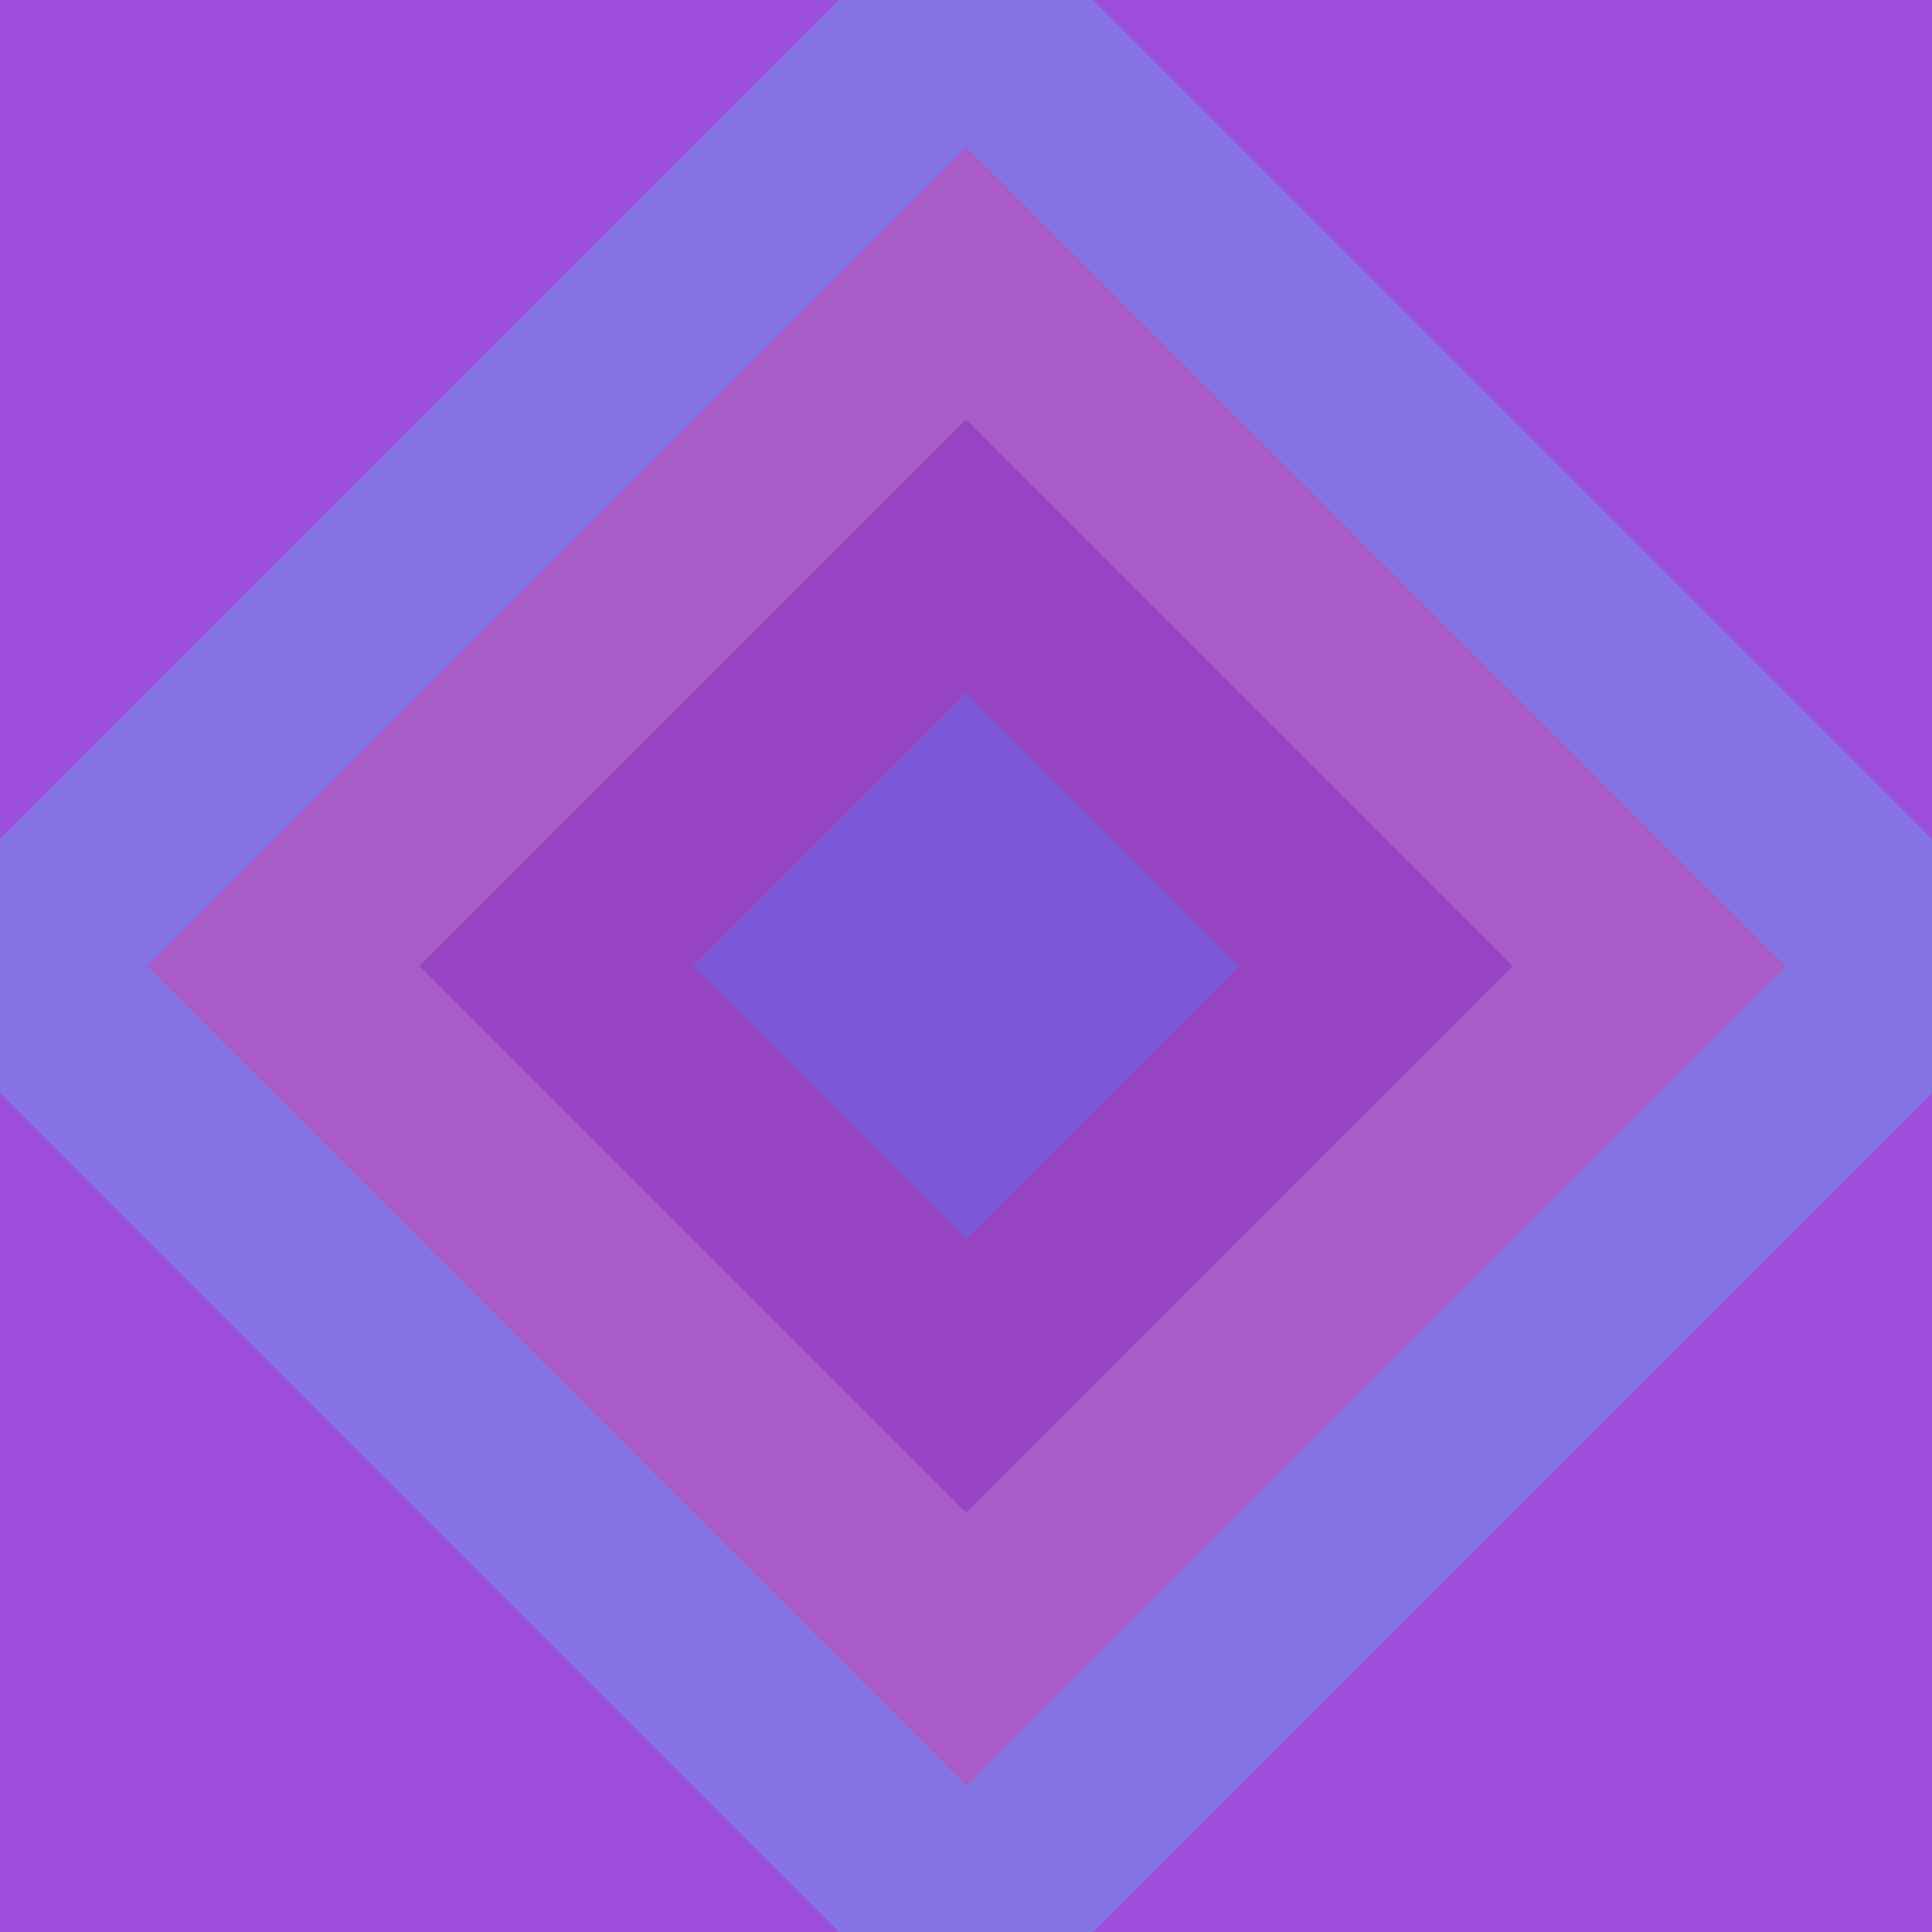
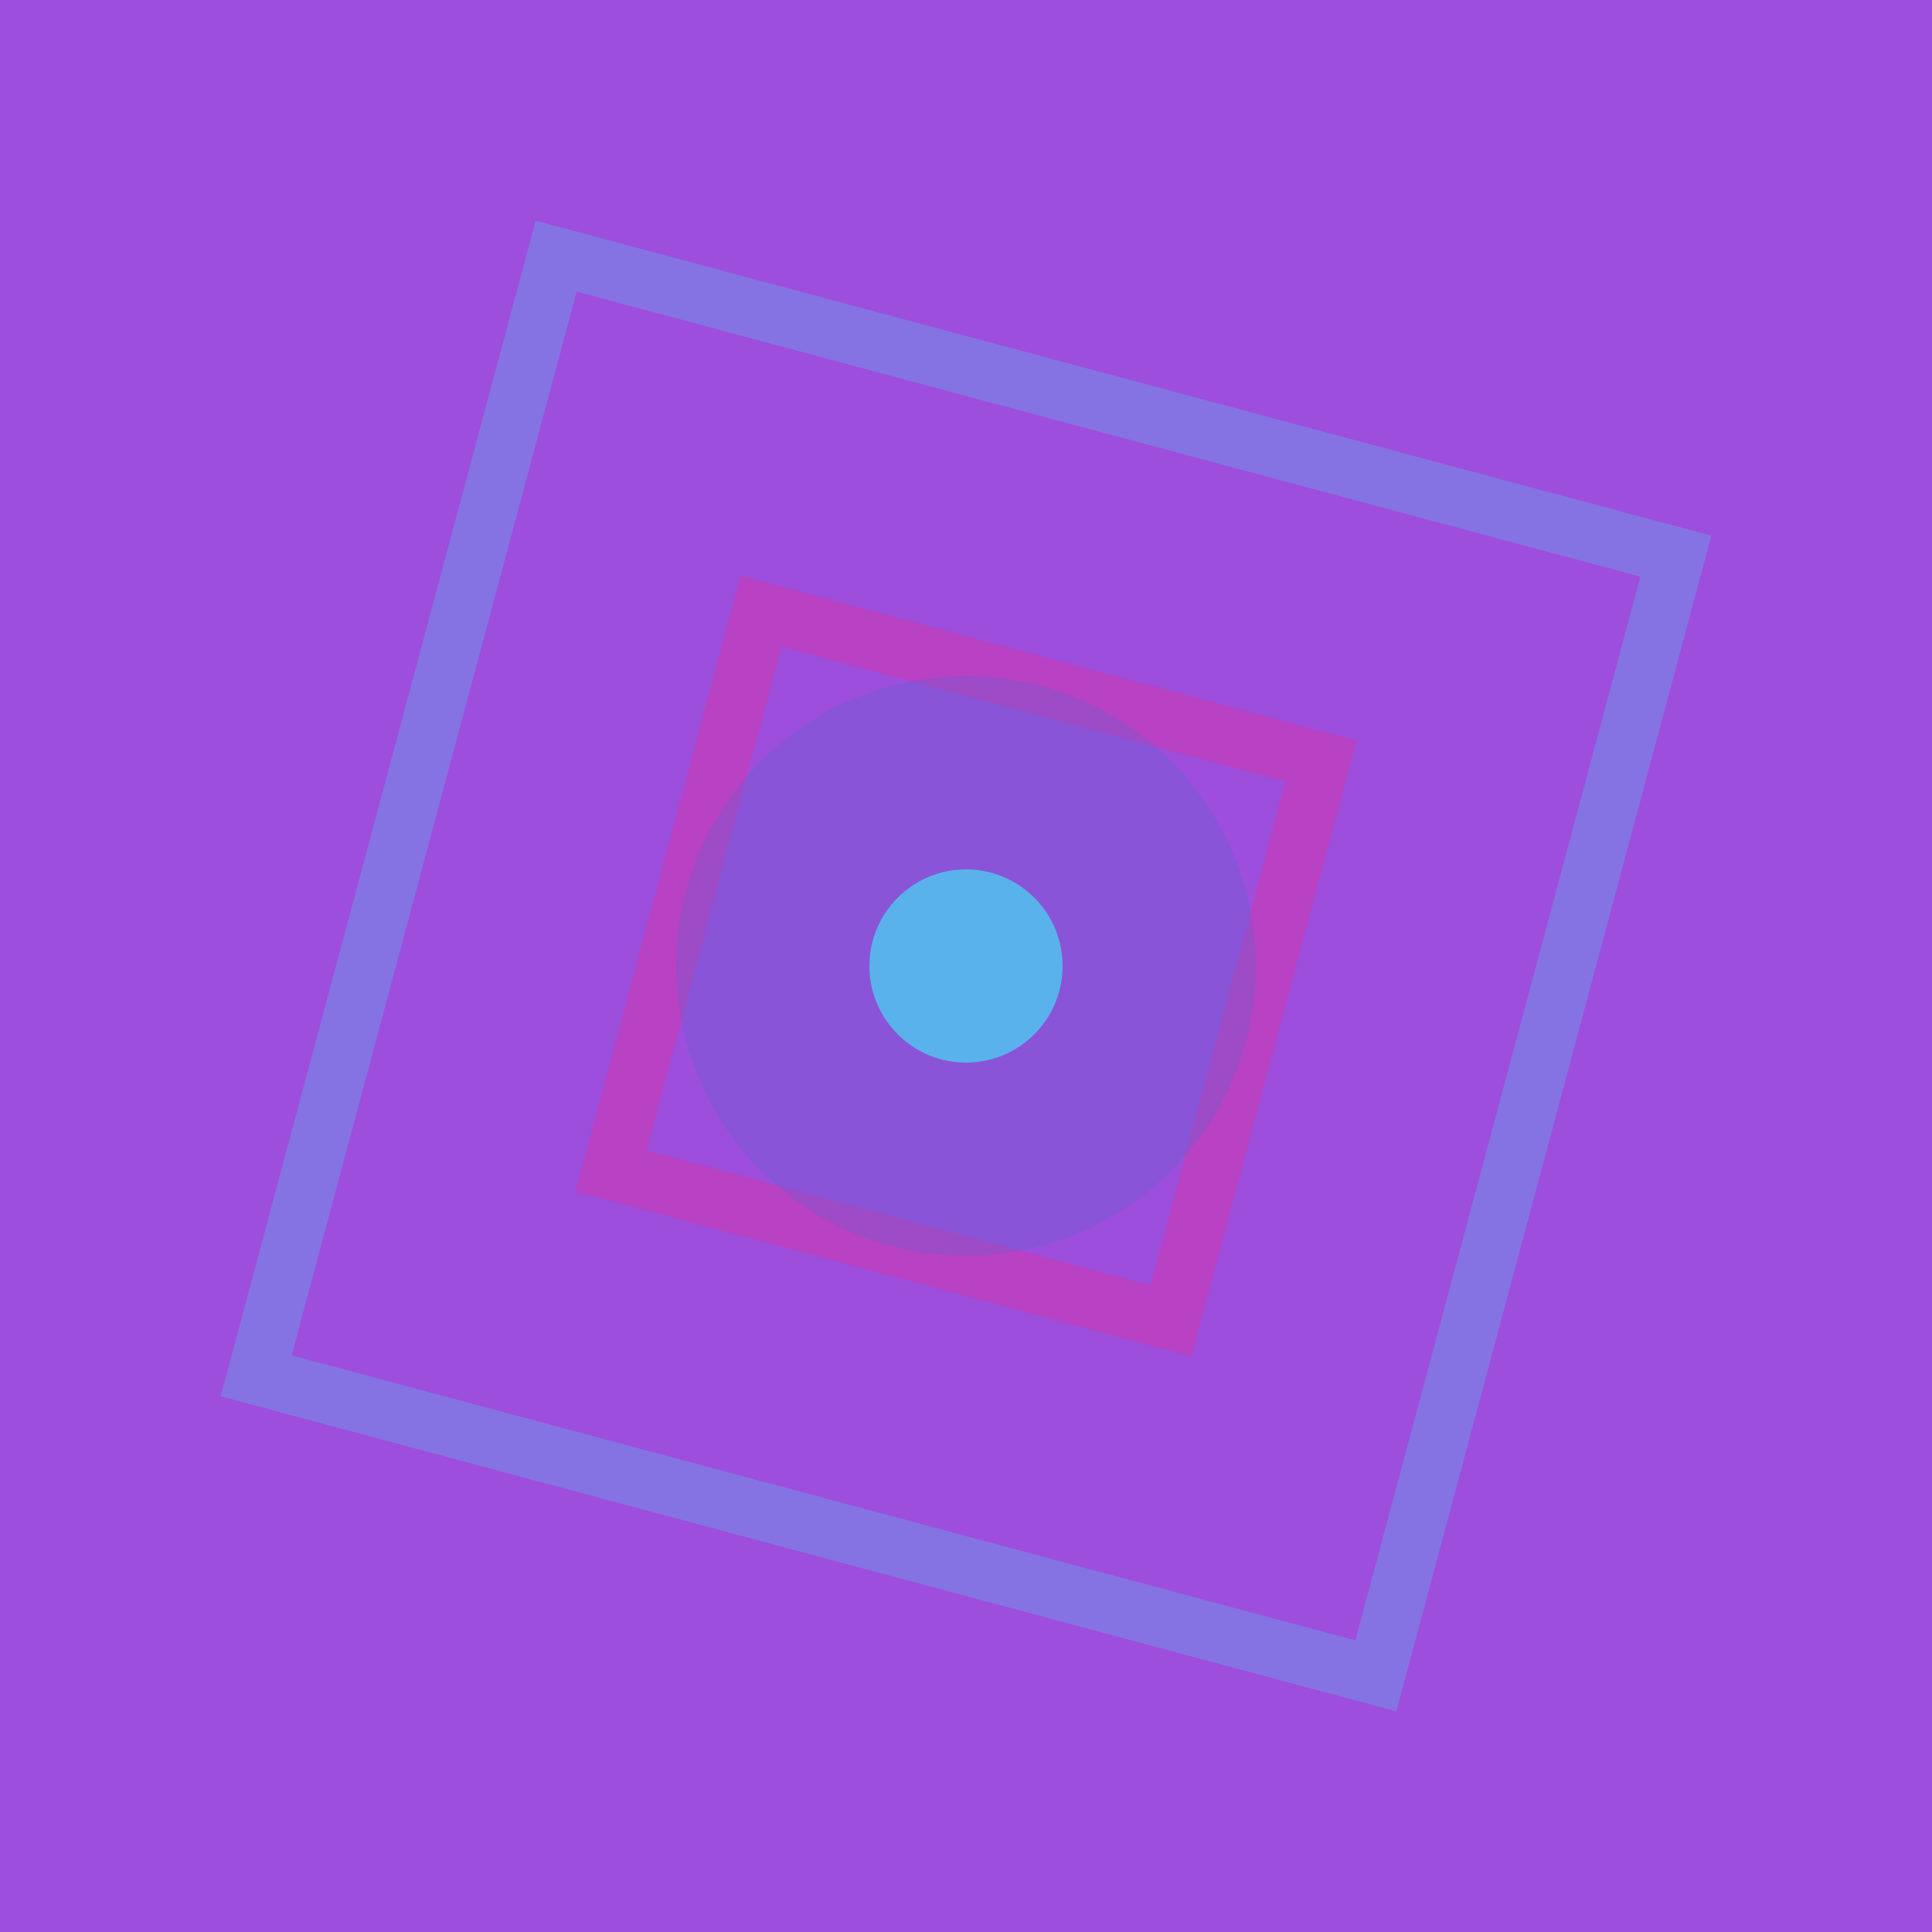
<svg xmlns="http://www.w3.org/2000/svg" width="100" height="100" viewBox="0 0 100 100">
  <rect width="100" height="100" fill="#9d4edd" />
-   <g transform="rotate(45, 50, 50)">
-     <rect x="10" y="10" width="80" height="80" fill="#4cc9f0" opacity="0.3" />
-     <rect x="20" y="20" width="60" height="60" fill="#f72585" opacity="0.3" />
-     <rect x="30" y="30" width="40" height="40" fill="#7209b7" opacity="0.3" />
-     <rect x="40" y="40" width="20" height="20" fill="#3a86ff" opacity="0.3" />
+   <g transform="rotate(15, 50, 50)">
+     <path d="M 20,20 L 80,20 L 80,80 L 20,80 Z" stroke="#4cc9f0" stroke-width="3" fill="none" opacity="0.3" />
+     <path d="M 35,35 L 65,35 L 65,65 L 35,65 Z" stroke="#f72585" stroke-width="3" fill="none" opacity="0.3" />
  </g>
+   <circle cx="50" cy="50" r="15" fill="#5e60ce" opacity="0.3" />
+   <circle cx="50" cy="50" r="5" fill="#4cc9f0" opacity="0.8" />
</svg>
